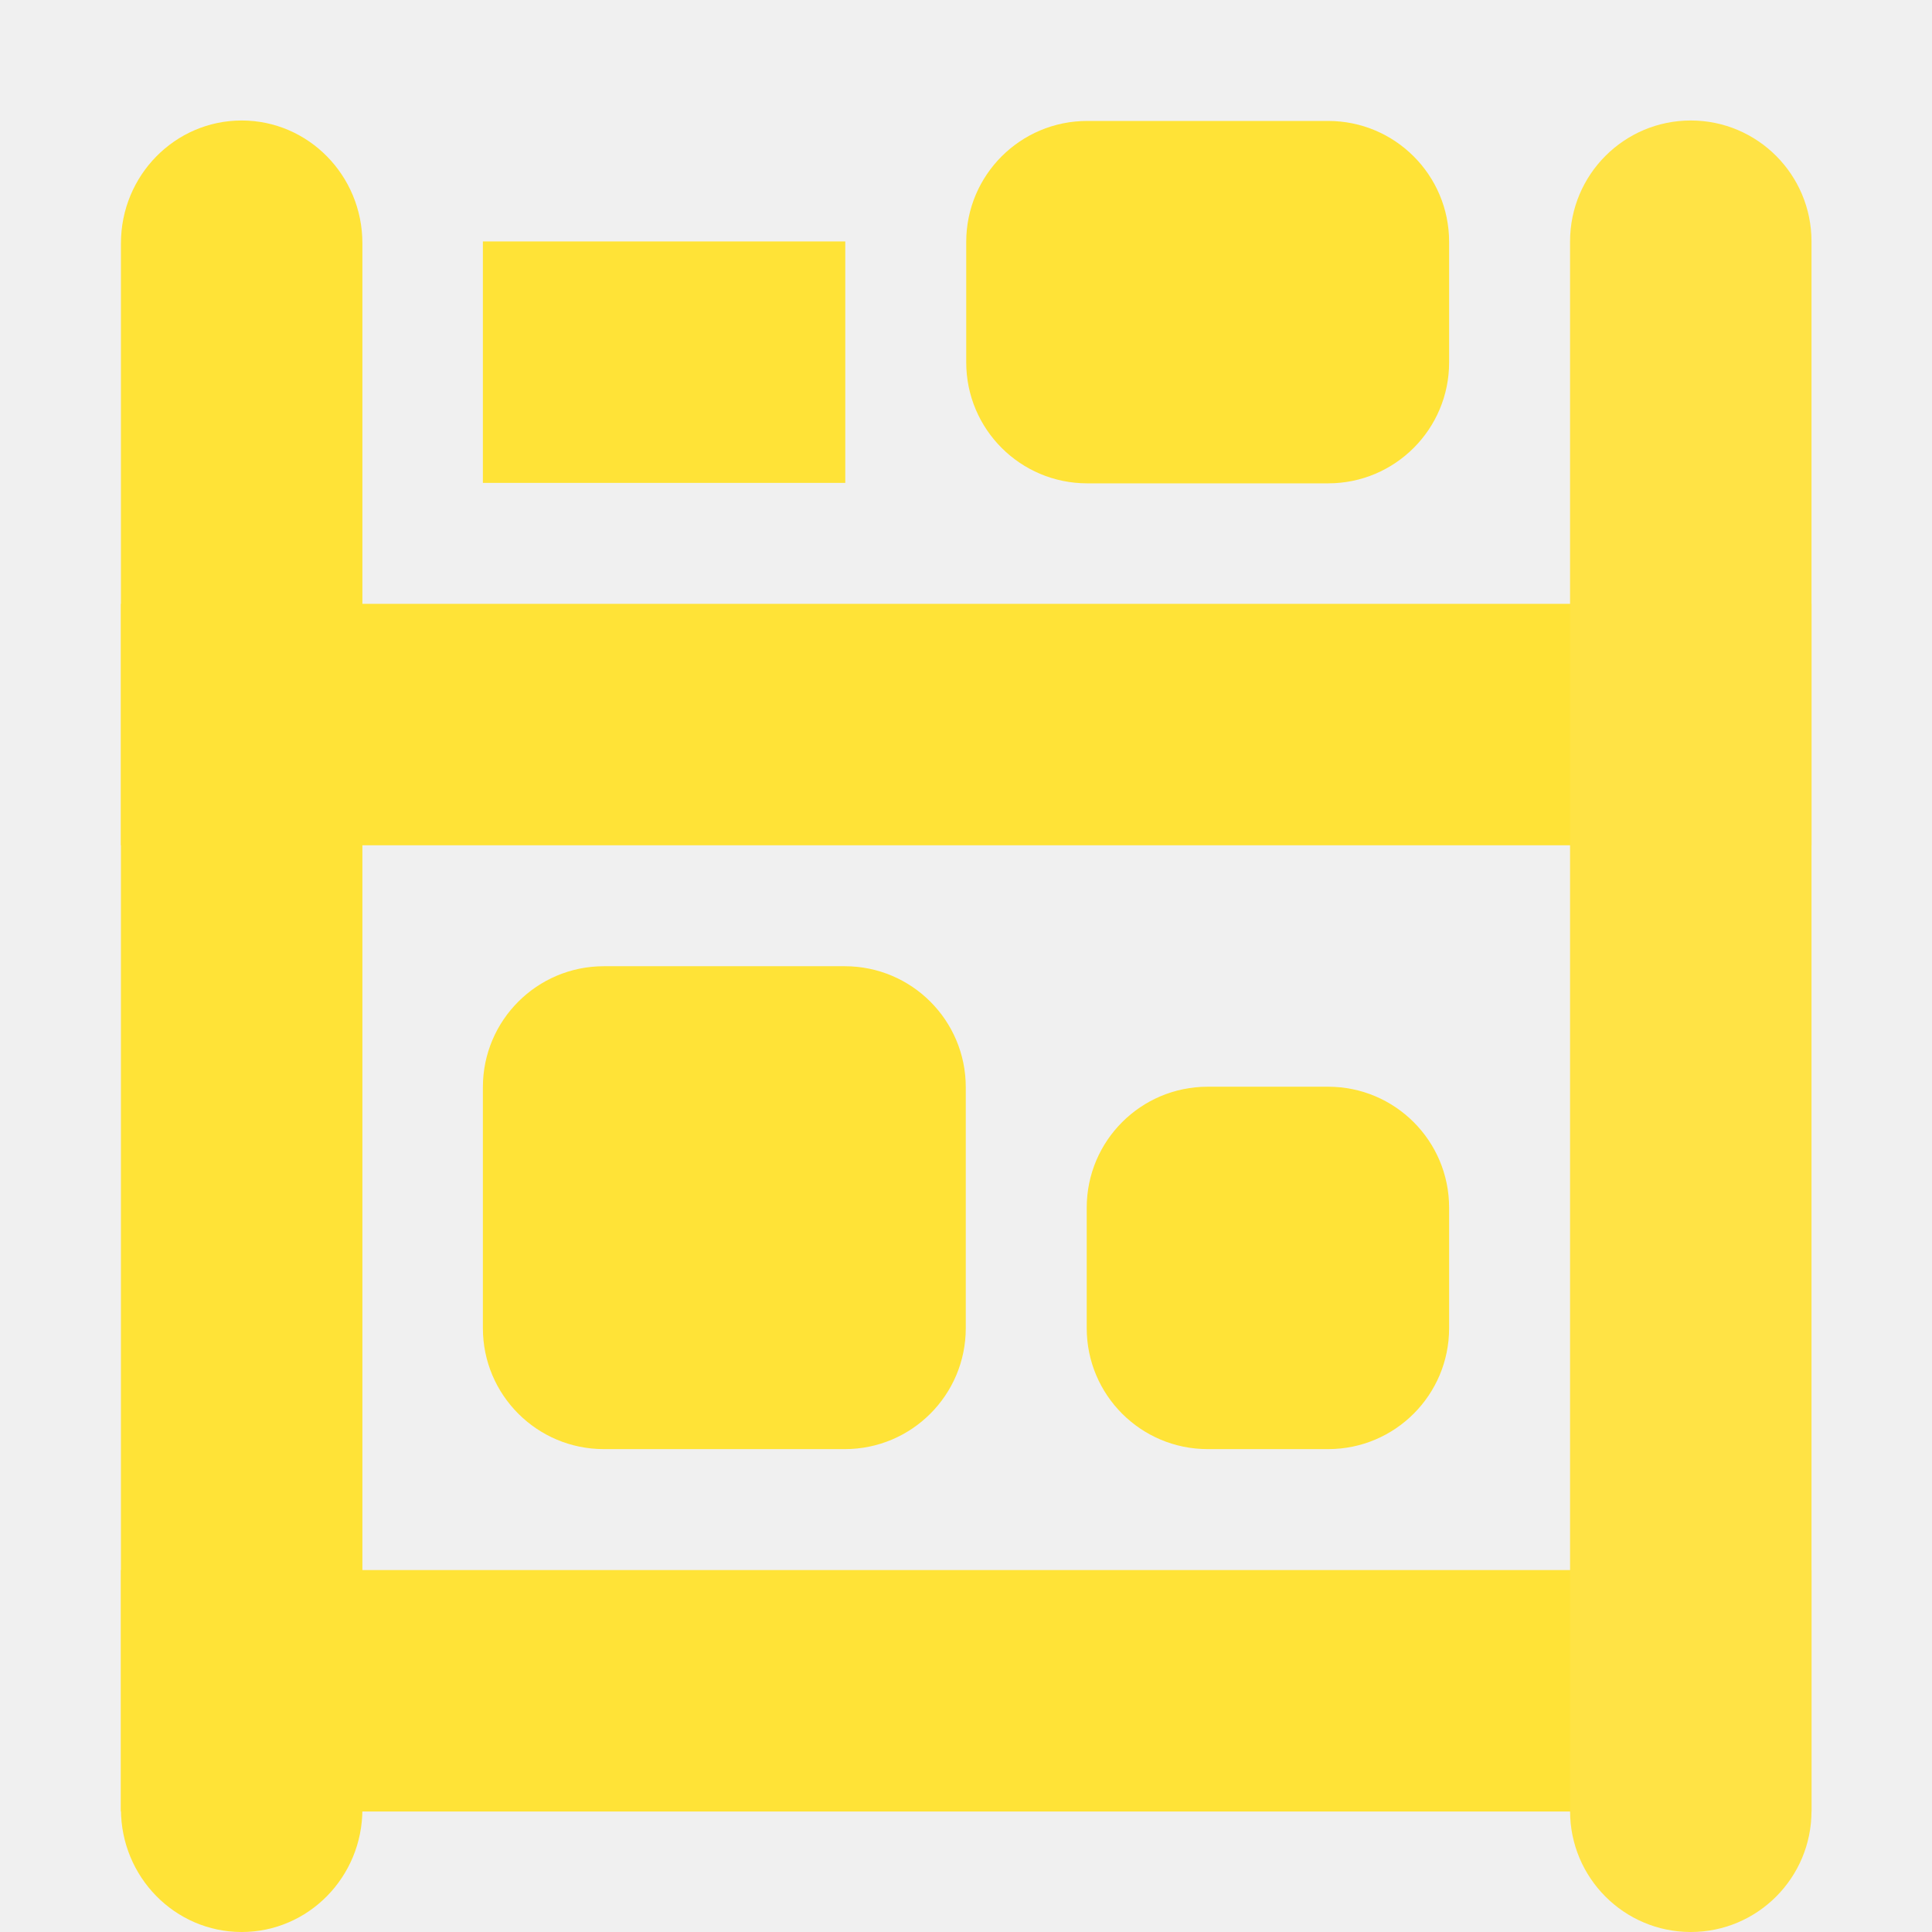
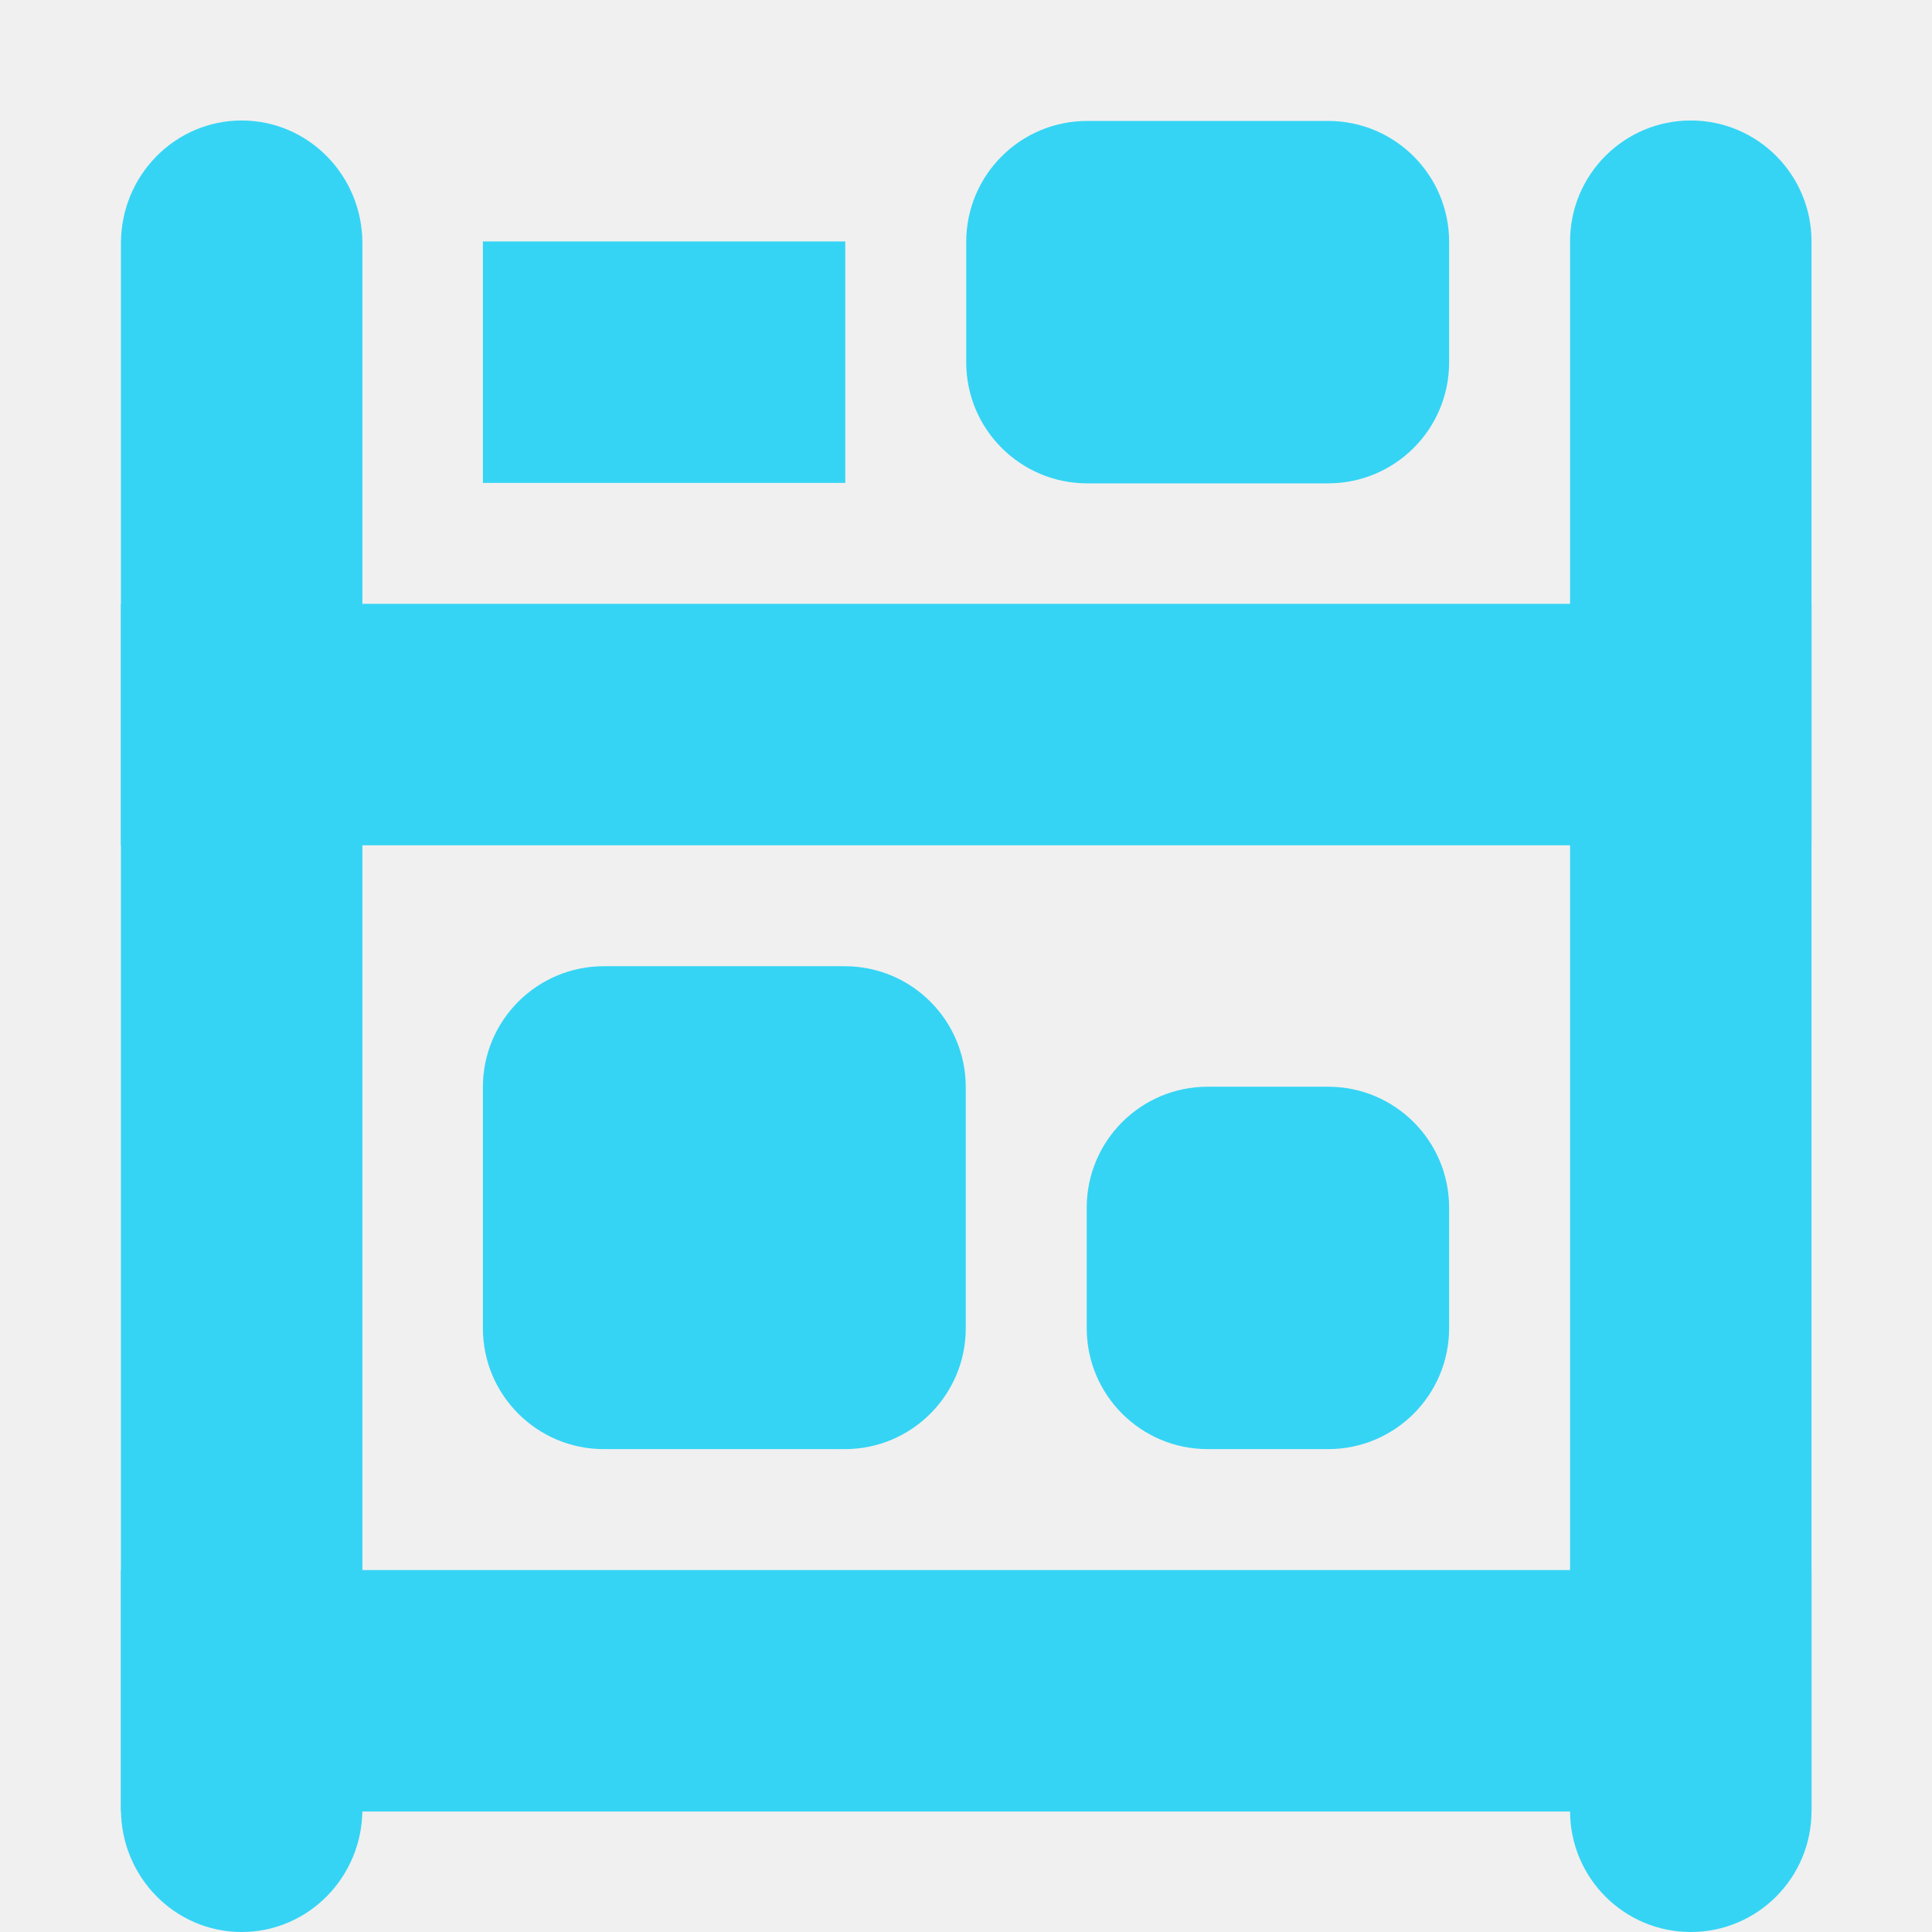
- <svg xmlns="http://www.w3.org/2000/svg" width="16" height="16" viewBox="0 0 4.233 4.233" version="1.1" id="svg5">
-   <defs id="defs2" />
-   <g id="layer1">
-     <rect style="fill:#ffffff;stroke:#ffffff;stroke-width:2;stroke-dasharray:none;stroke-opacity:1" id="rect1793" height="3.124" x="6.271" y="7.731" rx="2" ry="2" width="0" />
-     <rect style="fill:none;stroke:#ffffff;stroke-width:0.529;stroke-linecap:round;stroke-linejoin:round;stroke-dasharray:none;stroke-opacity:1" id="rect6022" x="1.354" y="1.419" />
-     <rect style="fill:#ffe337;fill-opacity:1;stroke:none;stroke-width:1.521;stroke-linecap:round;stroke-linejoin:miter;stroke-dasharray:none;stroke-opacity:1" id="rect19945" width="3.704" height="0.529" x="0.265" y="3.44" />
-     <rect style="fill:#ffe337;fill-opacity:1;stroke:none;stroke-width:1.521;stroke-linecap:round;stroke-linejoin:miter;stroke-dasharray:none;stroke-opacity:1" id="rect24348" width="3.704" height="0.529" x="0.265" y="1.323" />
-     <rect style="fill:#ffe337;fill-opacity:1;stroke:none;stroke-width:1.575;stroke-linecap:round;stroke-linejoin:miter;stroke-dasharray:none;stroke-opacity:1" id="rect24350" width="3.969" height="0.529" x="-4.233" y="0.265" transform="rotate(-90)" ry="0.269" />
-     <rect style="fill:#ffe345;fill-opacity:1;stroke:none;stroke-width:1.575;stroke-linecap:round;stroke-linejoin:miter;stroke-dasharray:none;stroke-opacity:1" id="rect24352" width="3.969" height="0.529" x="-4.233" y="3.44" transform="rotate(-90)" ry="0.265" />
-     <rect style="fill:#ffe337;fill-opacity:1;stroke:none;stroke-width:1.15;stroke-linecap:round;stroke-linejoin:miter;stroke-dasharray:none;stroke-opacity:1" id="rect27335" width="1.058" height="1.058" x="1.058" y="2.117" ry="0.265" rx="0.265" />
-     <rect style="fill:#ffe337;fill-opacity:1;stroke:none;stroke-width:0.996;stroke-linecap:round;stroke-linejoin:miter;stroke-dasharray:none;stroke-opacity:1" id="rect40177" width="1.058" height="0.794" x="2.117" y="0.265" ry="0.265" rx="0.265" />
-     <rect style="fill:#ffe337;fill-opacity:1;stroke:none;stroke-width:0.862;stroke-linecap:round;stroke-linejoin:miter;stroke-dasharray:none;stroke-opacity:1" id="rect40922" width="0.794" height="0.794" x="2.381" y="2.381" ry="0.265" rx="0.265" />
-     <rect style="fill:#ffe337;fill-opacity:1;stroke:none;stroke-width:0.704;stroke-linecap:round;stroke-linejoin:miter;stroke-dasharray:none;stroke-opacity:1" id="rect73469" width="0.794" height="0.529" x="1.058" y="0.529" ry="4.2205812e-08" rx="6.3308718e-08" />
+ <svg xmlns="http://www.w3.org/2000/svg" width="16" height="16" version="1.1" viewBox="0 0 4.233 4.233">
+   <g fill="#35d4f4">
+     <rect x="6.271" y="7.731" width="0" height="3.124" rx="2" ry="2" stroke="#fff" stroke-width="2" />
+     <rect x="1.355" y="1.419" stroke="#fff" stroke-linecap="round" stroke-linejoin="round" stroke-width=".529" />
+     <rect x=".265" y="3.44" width="3.704" height=".529" />
+     <rect x=".265" y="1.323" width="3.704" height=".529" />
+     <rect transform="rotate(-90)" x="-4.233" y=".265" width="3.969" height=".529" ry=".269" />
+     <rect transform="rotate(-90)" x="-4.233" y="3.44" width="3.969" height=".529" ry=".265" />
+     <rect x="1.058" y="2.117" width="1.058" height="1.058" rx=".265" ry=".265" />
+     <rect x="2.117" y=".265" width="1.058" height=".794" rx=".265" ry=".265" />
+     <rect x="2.381" y="2.381" width=".794" height=".794" rx=".265" ry=".265" />
+     <rect x="1.058" y=".529" width=".794" height=".529" rx="6.3309e-8" ry="4.2206e-8" />
  </g>
</svg>
